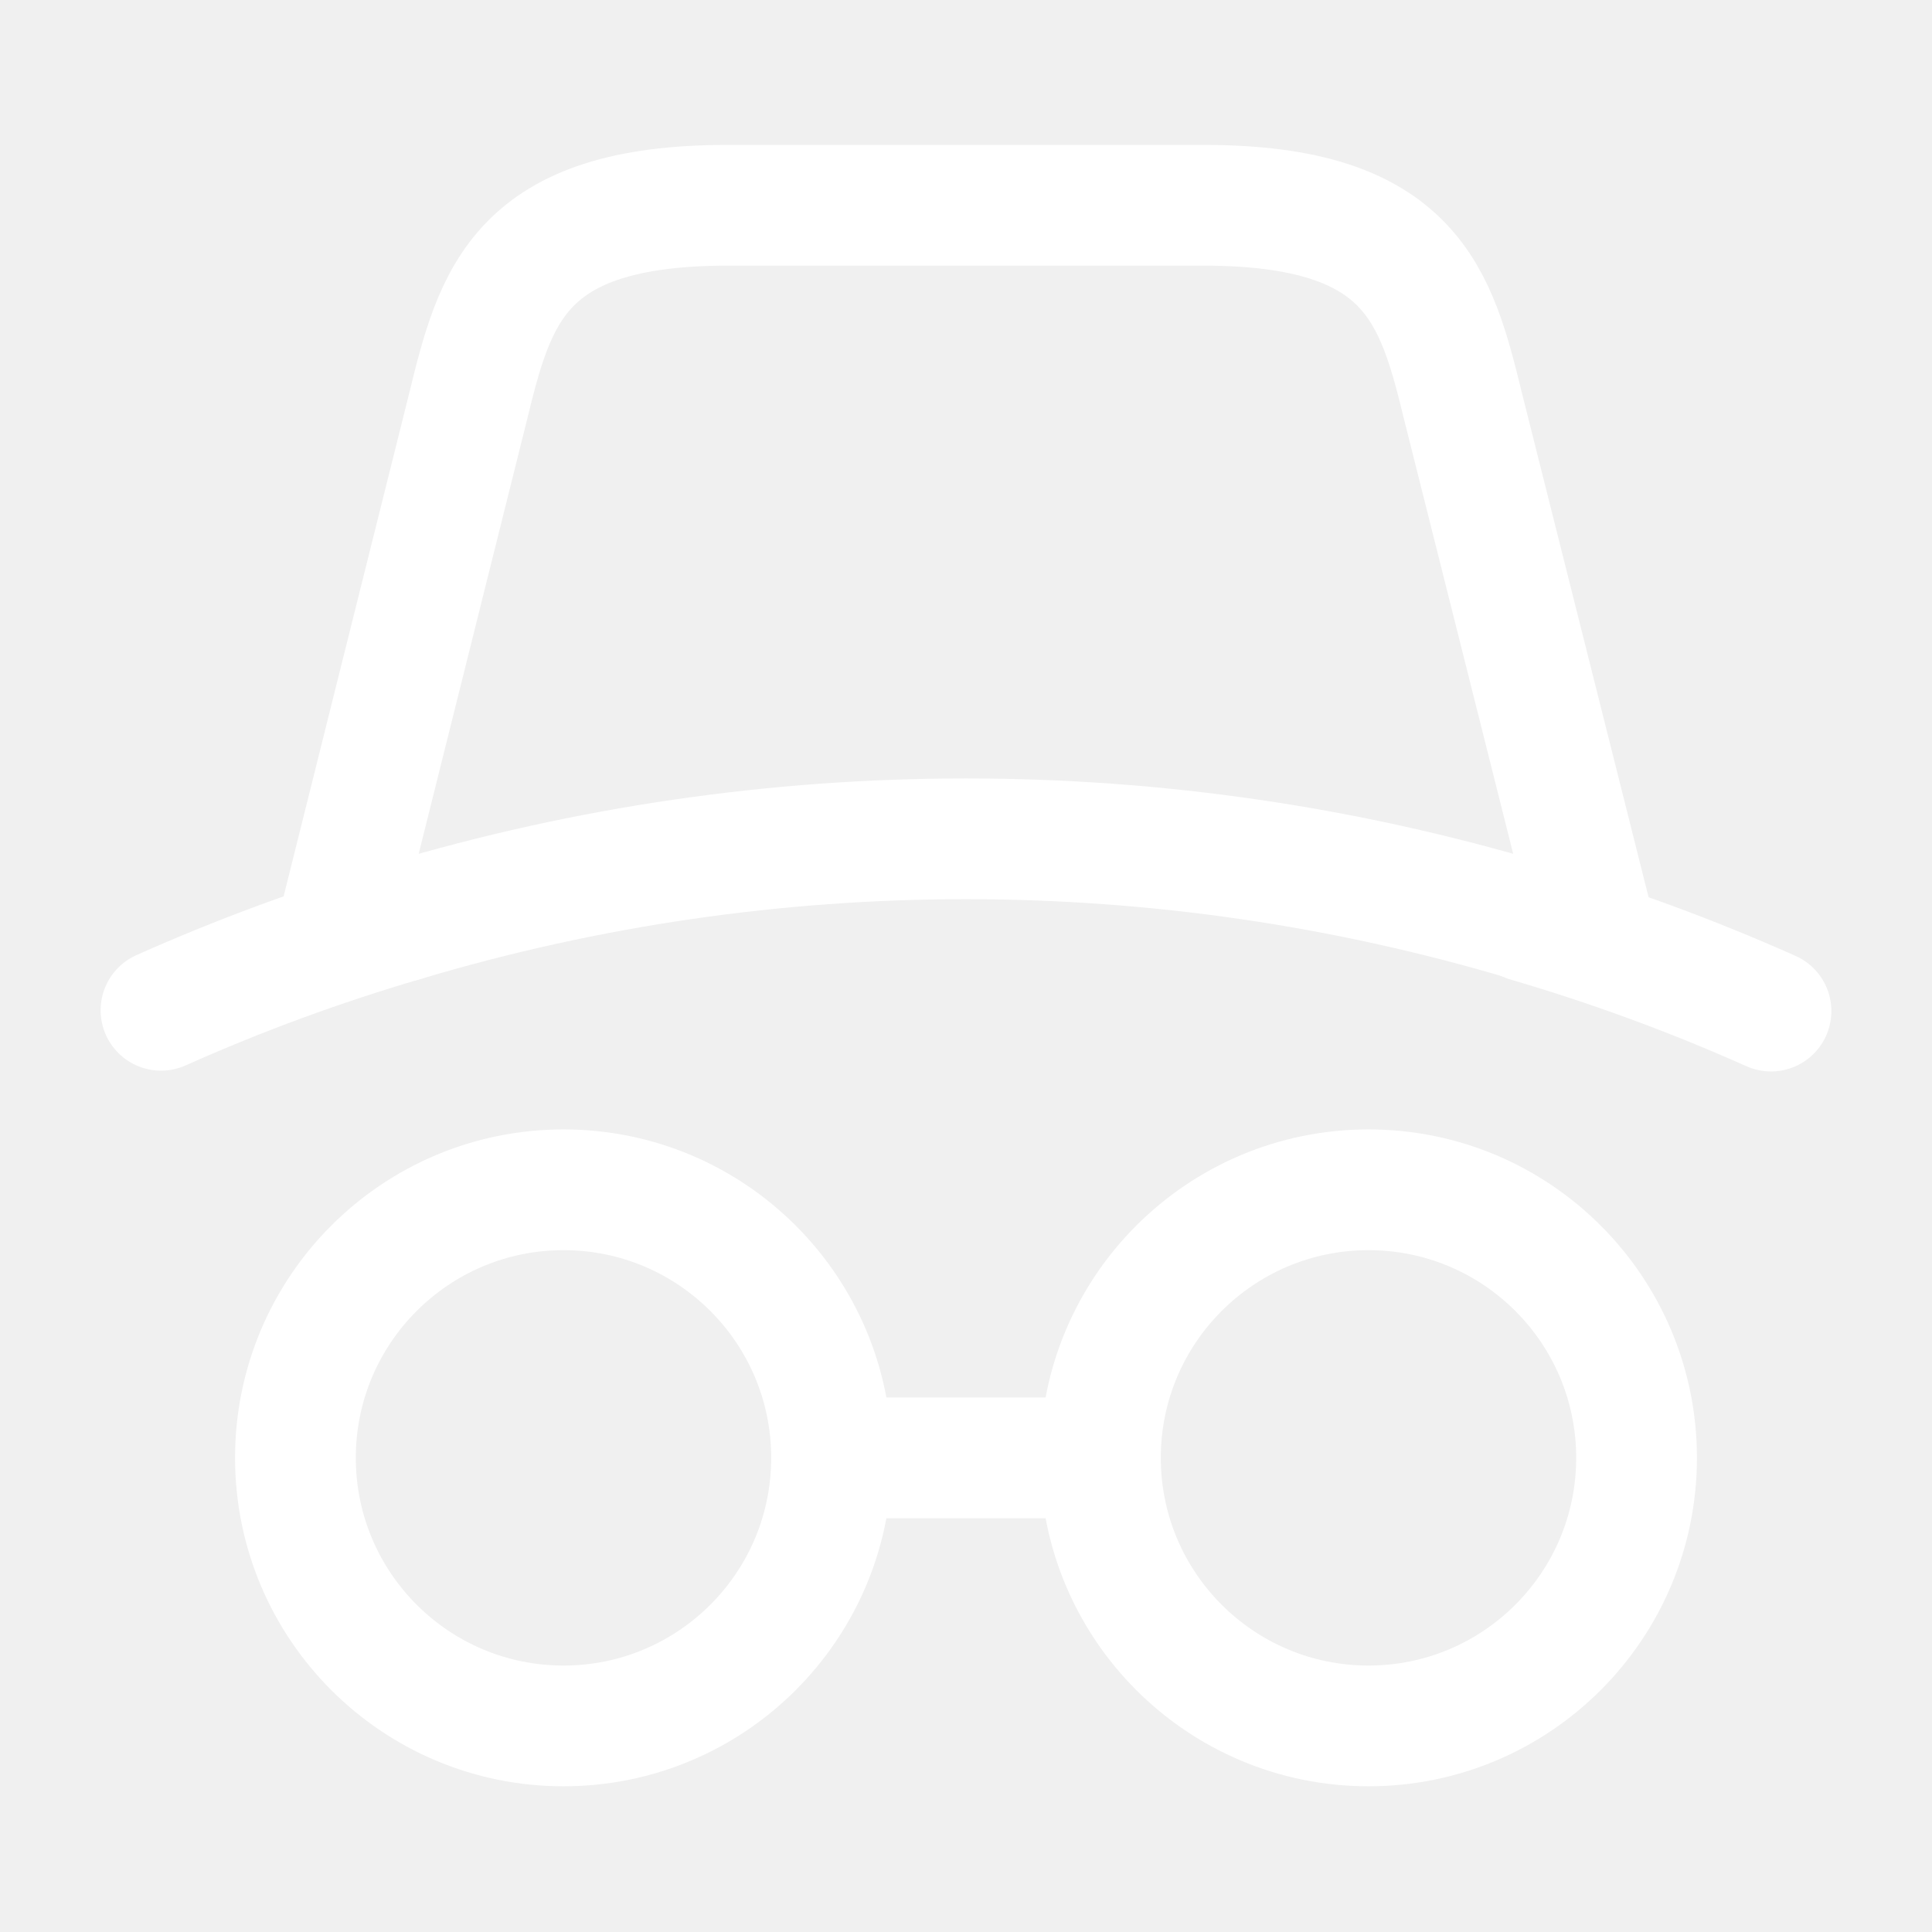
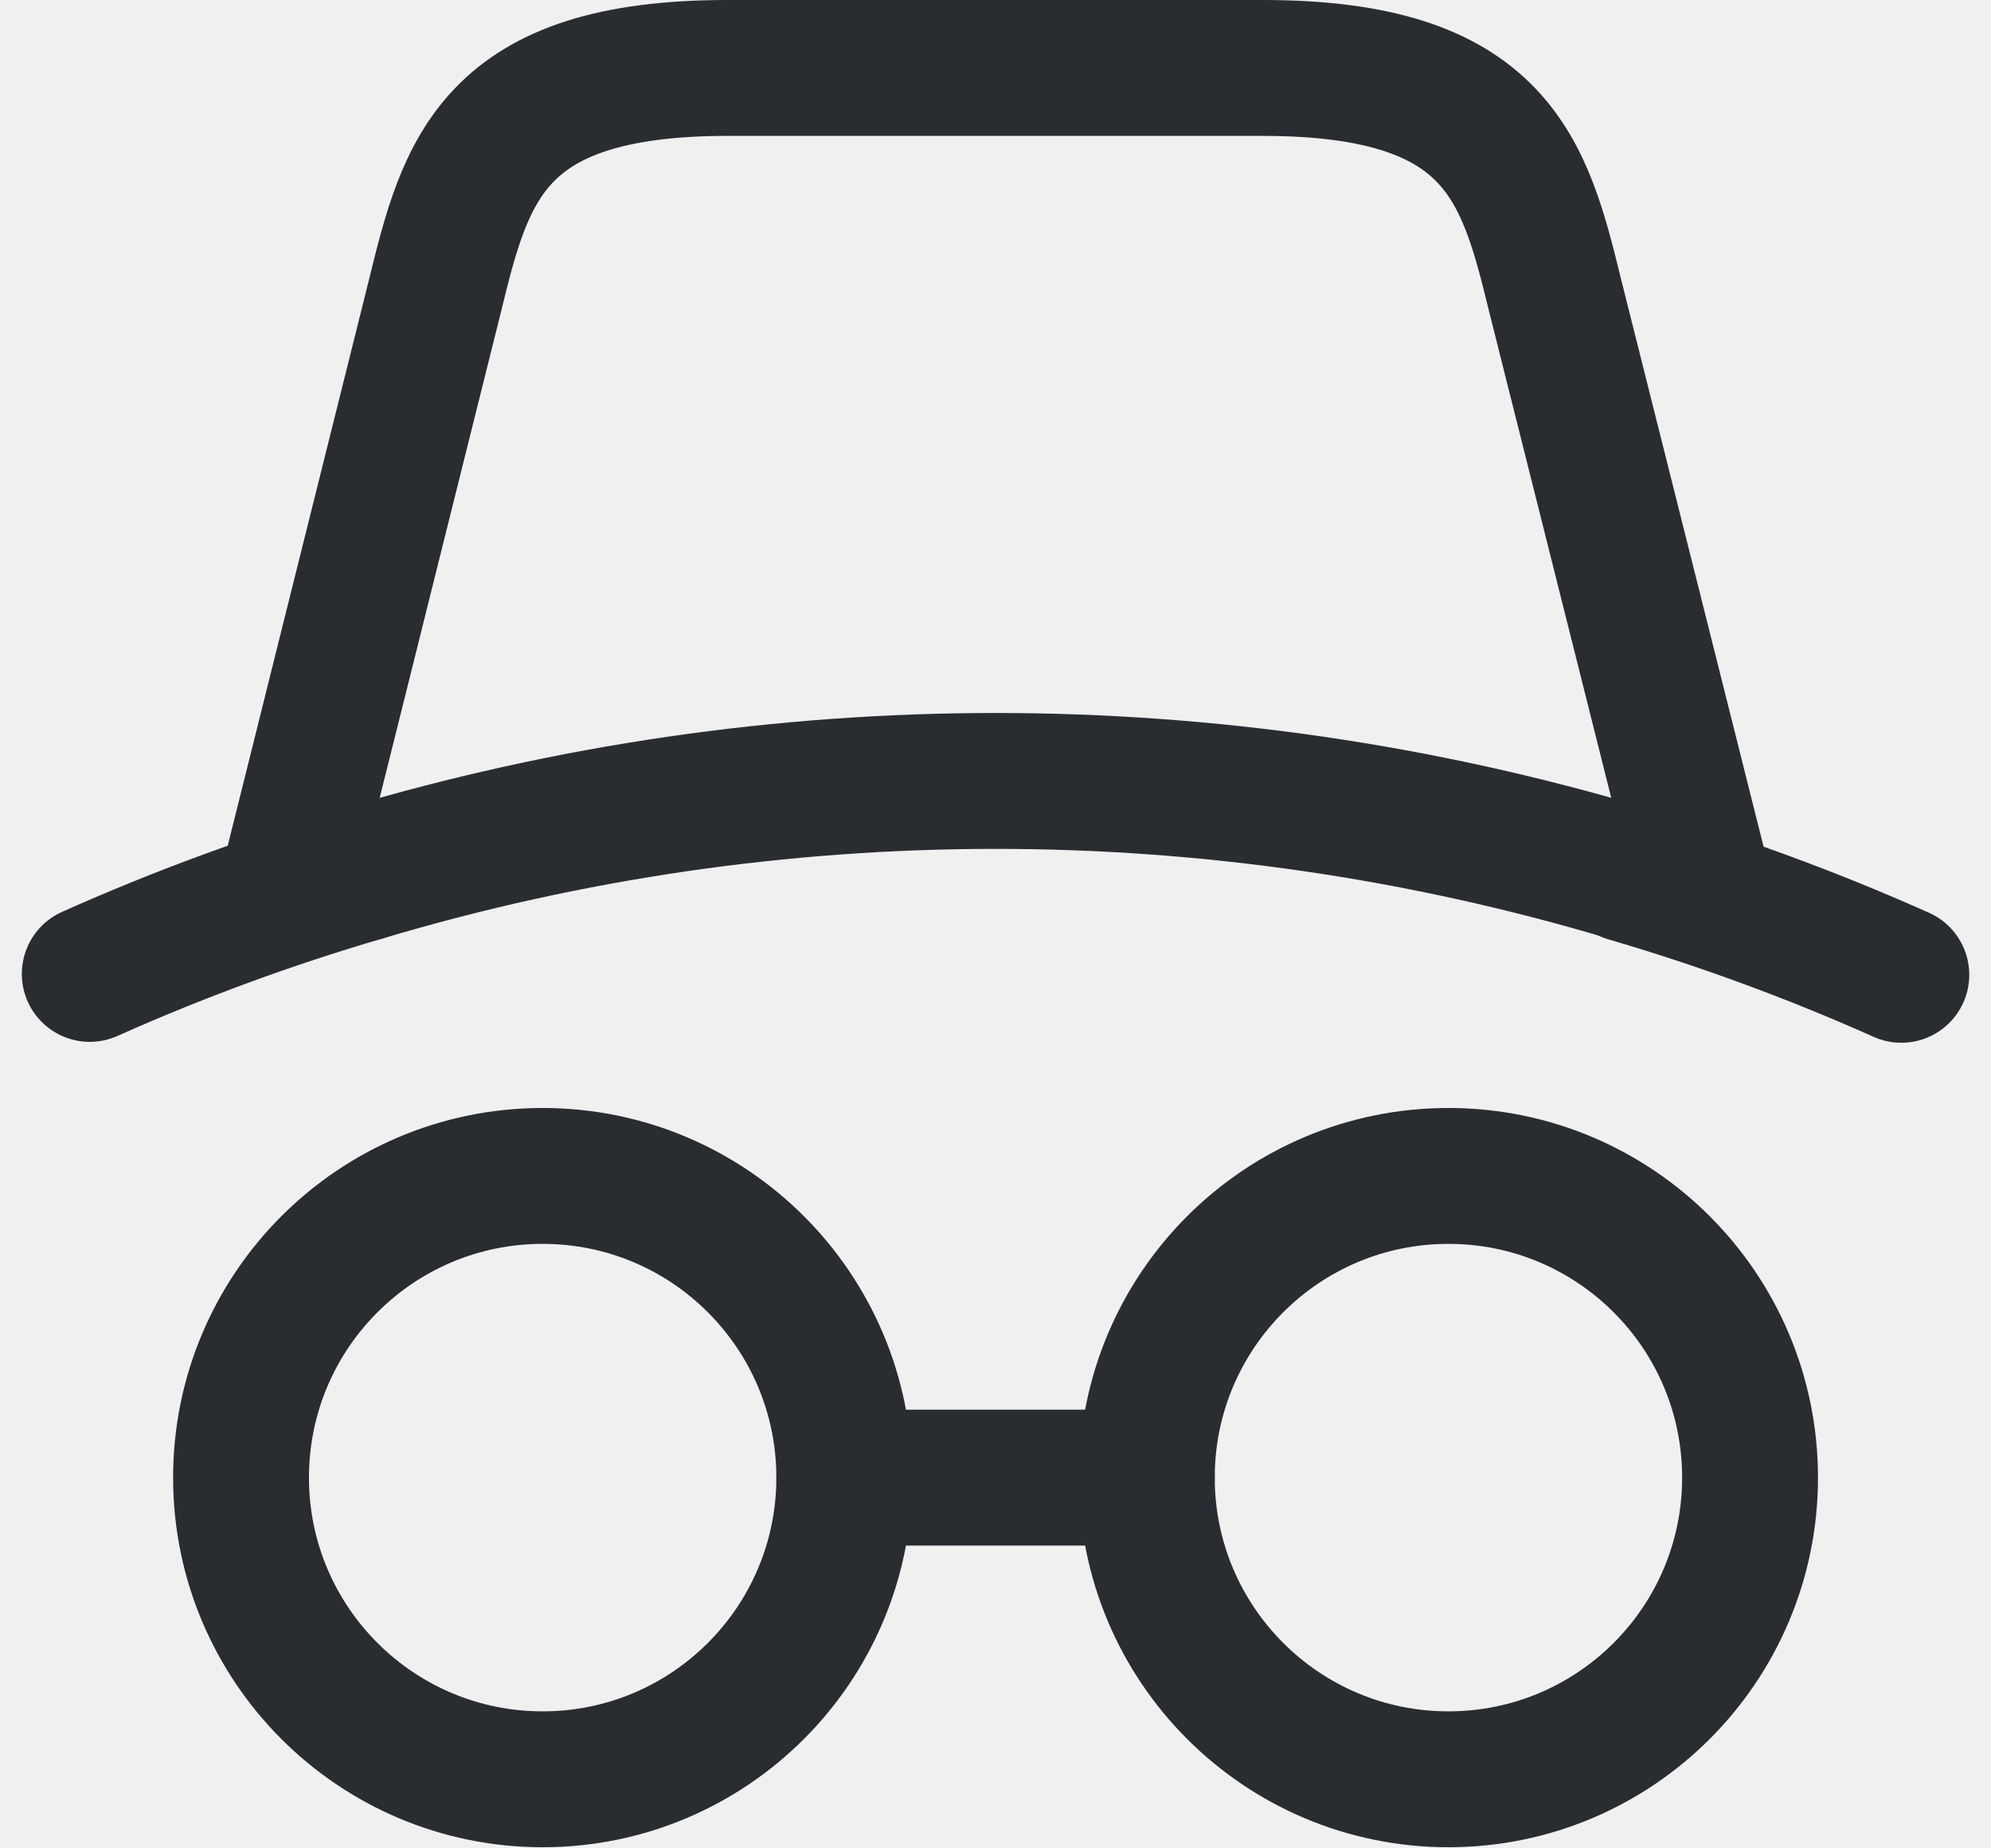
- <svg xmlns="http://www.w3.org/2000/svg" id="Vuesax_Linear_Incognito" data-name="Vuesax/Linear/Incognito" width="24" height="24" viewBox="0 0 24 24">
-   <path id="Vector" d="M15.56,8.89h-.8A24.393,24.393,0,0,0,.8,8.89H0L1.59,2.52C1.93,1.13,2.22,0,4.82,0h5.91c2.6,0,2.89,1.13,3.23,2.52Z" transform="translate(4.22 2.55)" fill="none" stroke="#fff" stroke-linecap="round" stroke-linejoin="round" stroke-width="1.5" />
-   <path id="Vector-2" data-name="Vector" d="M3.02,1.11A23.792,23.792,0,0,0,0,0" transform="translate(18.98 11.45)" fill="none" stroke="#fff" stroke-linecap="round" stroke-linejoin="round" stroke-width="1.5" />
-   <path id="Vector-3" data-name="Vector" d="M3.02,0A23.792,23.792,0,0,0,0,1.11" transform="translate(2 11.44)" fill="none" stroke="#fff" stroke-linecap="round" stroke-linejoin="round" stroke-width="1.5" />
-   <path id="Vector-4" data-name="Vector" d="M6.66,3.33A3.33,3.33,0,1,1,3.33,0,3.33,3.33,0,0,1,6.66,3.33Z" transform="translate(13.67 14.78)" fill="none" stroke="#fff" stroke-linecap="round" stroke-linejoin="round" stroke-width="1.5" />
-   <path id="Vector-5" data-name="Vector" d="M6.66,3.33A3.33,3.33,0,1,1,3.33,0,3.33,3.33,0,0,1,6.66,3.33Z" transform="translate(3.67 14.78)" fill="none" stroke="#fff" stroke-linecap="round" stroke-linejoin="round" stroke-width="1.5" />
-   <path id="Vector-6" data-name="Vector" d="M0,0H3.34" transform="translate(10.33 18.11)" fill="none" stroke="#fff" stroke-linecap="round" stroke-linejoin="round" stroke-width="1.5" />
+ <svg xmlns="http://www.w3.org/2000/svg" width="21.981" height="20.39" viewBox="0 0 21.981 20.39">
+   <g id="_27a" data-name="27a" transform="translate(-1.009 -1.8)">
+     <path id="Vector" d="M15.56,8.89h-.8A24.393,24.393,0,0,0,.8,8.89H0L1.59,2.52C1.93,1.13,2.22,0,4.82,0h5.91c2.6,0,2.89,1.13,3.23,2.52Z" transform="translate(4.22 2.55)" fill="none" stroke="#292d32" stroke-linecap="round" stroke-linejoin="round" stroke-width="1.5" />
+     <path id="Vector-2" data-name="Vector" d="M3.02,1.11A23.792,23.792,0,0,0,0,0" transform="translate(18.98 11.45)" fill="none" stroke="#292d32" stroke-linecap="round" stroke-linejoin="round" stroke-width="1.5" />
+     <path id="Vector-3" data-name="Vector" d="M3.02,0A23.792,23.792,0,0,0,0,1.11" transform="translate(2 11.44)" fill="none" stroke="#292d32" stroke-linecap="round" stroke-linejoin="round" stroke-width="1.5" />
+     <path id="Vector-4" data-name="Vector" d="M6.66,3.33A3.33,3.33,0,1,1,3.33,0,3.33,3.33,0,0,1,6.66,3.33Z" transform="translate(13.67 14.78)" fill="none" stroke="#292d32" stroke-linecap="round" stroke-linejoin="round" stroke-width="1.5" />
+     <path id="Vector-5" data-name="Vector" d="M6.66,3.33A3.33,3.33,0,1,1,3.33,0,3.33,3.33,0,0,1,6.66,3.33Z" transform="translate(3.67 14.78)" fill="none" stroke="#292d32" stroke-linecap="round" stroke-linejoin="round" stroke-width="1.5" />
+     <path id="Vector-6" data-name="Vector" d="M0,0H3.34" transform="translate(10.33 18.11)" fill="none" stroke="#292d32" stroke-linecap="round" stroke-linejoin="round" stroke-width="1.5" />
+   </g>
</svg>
